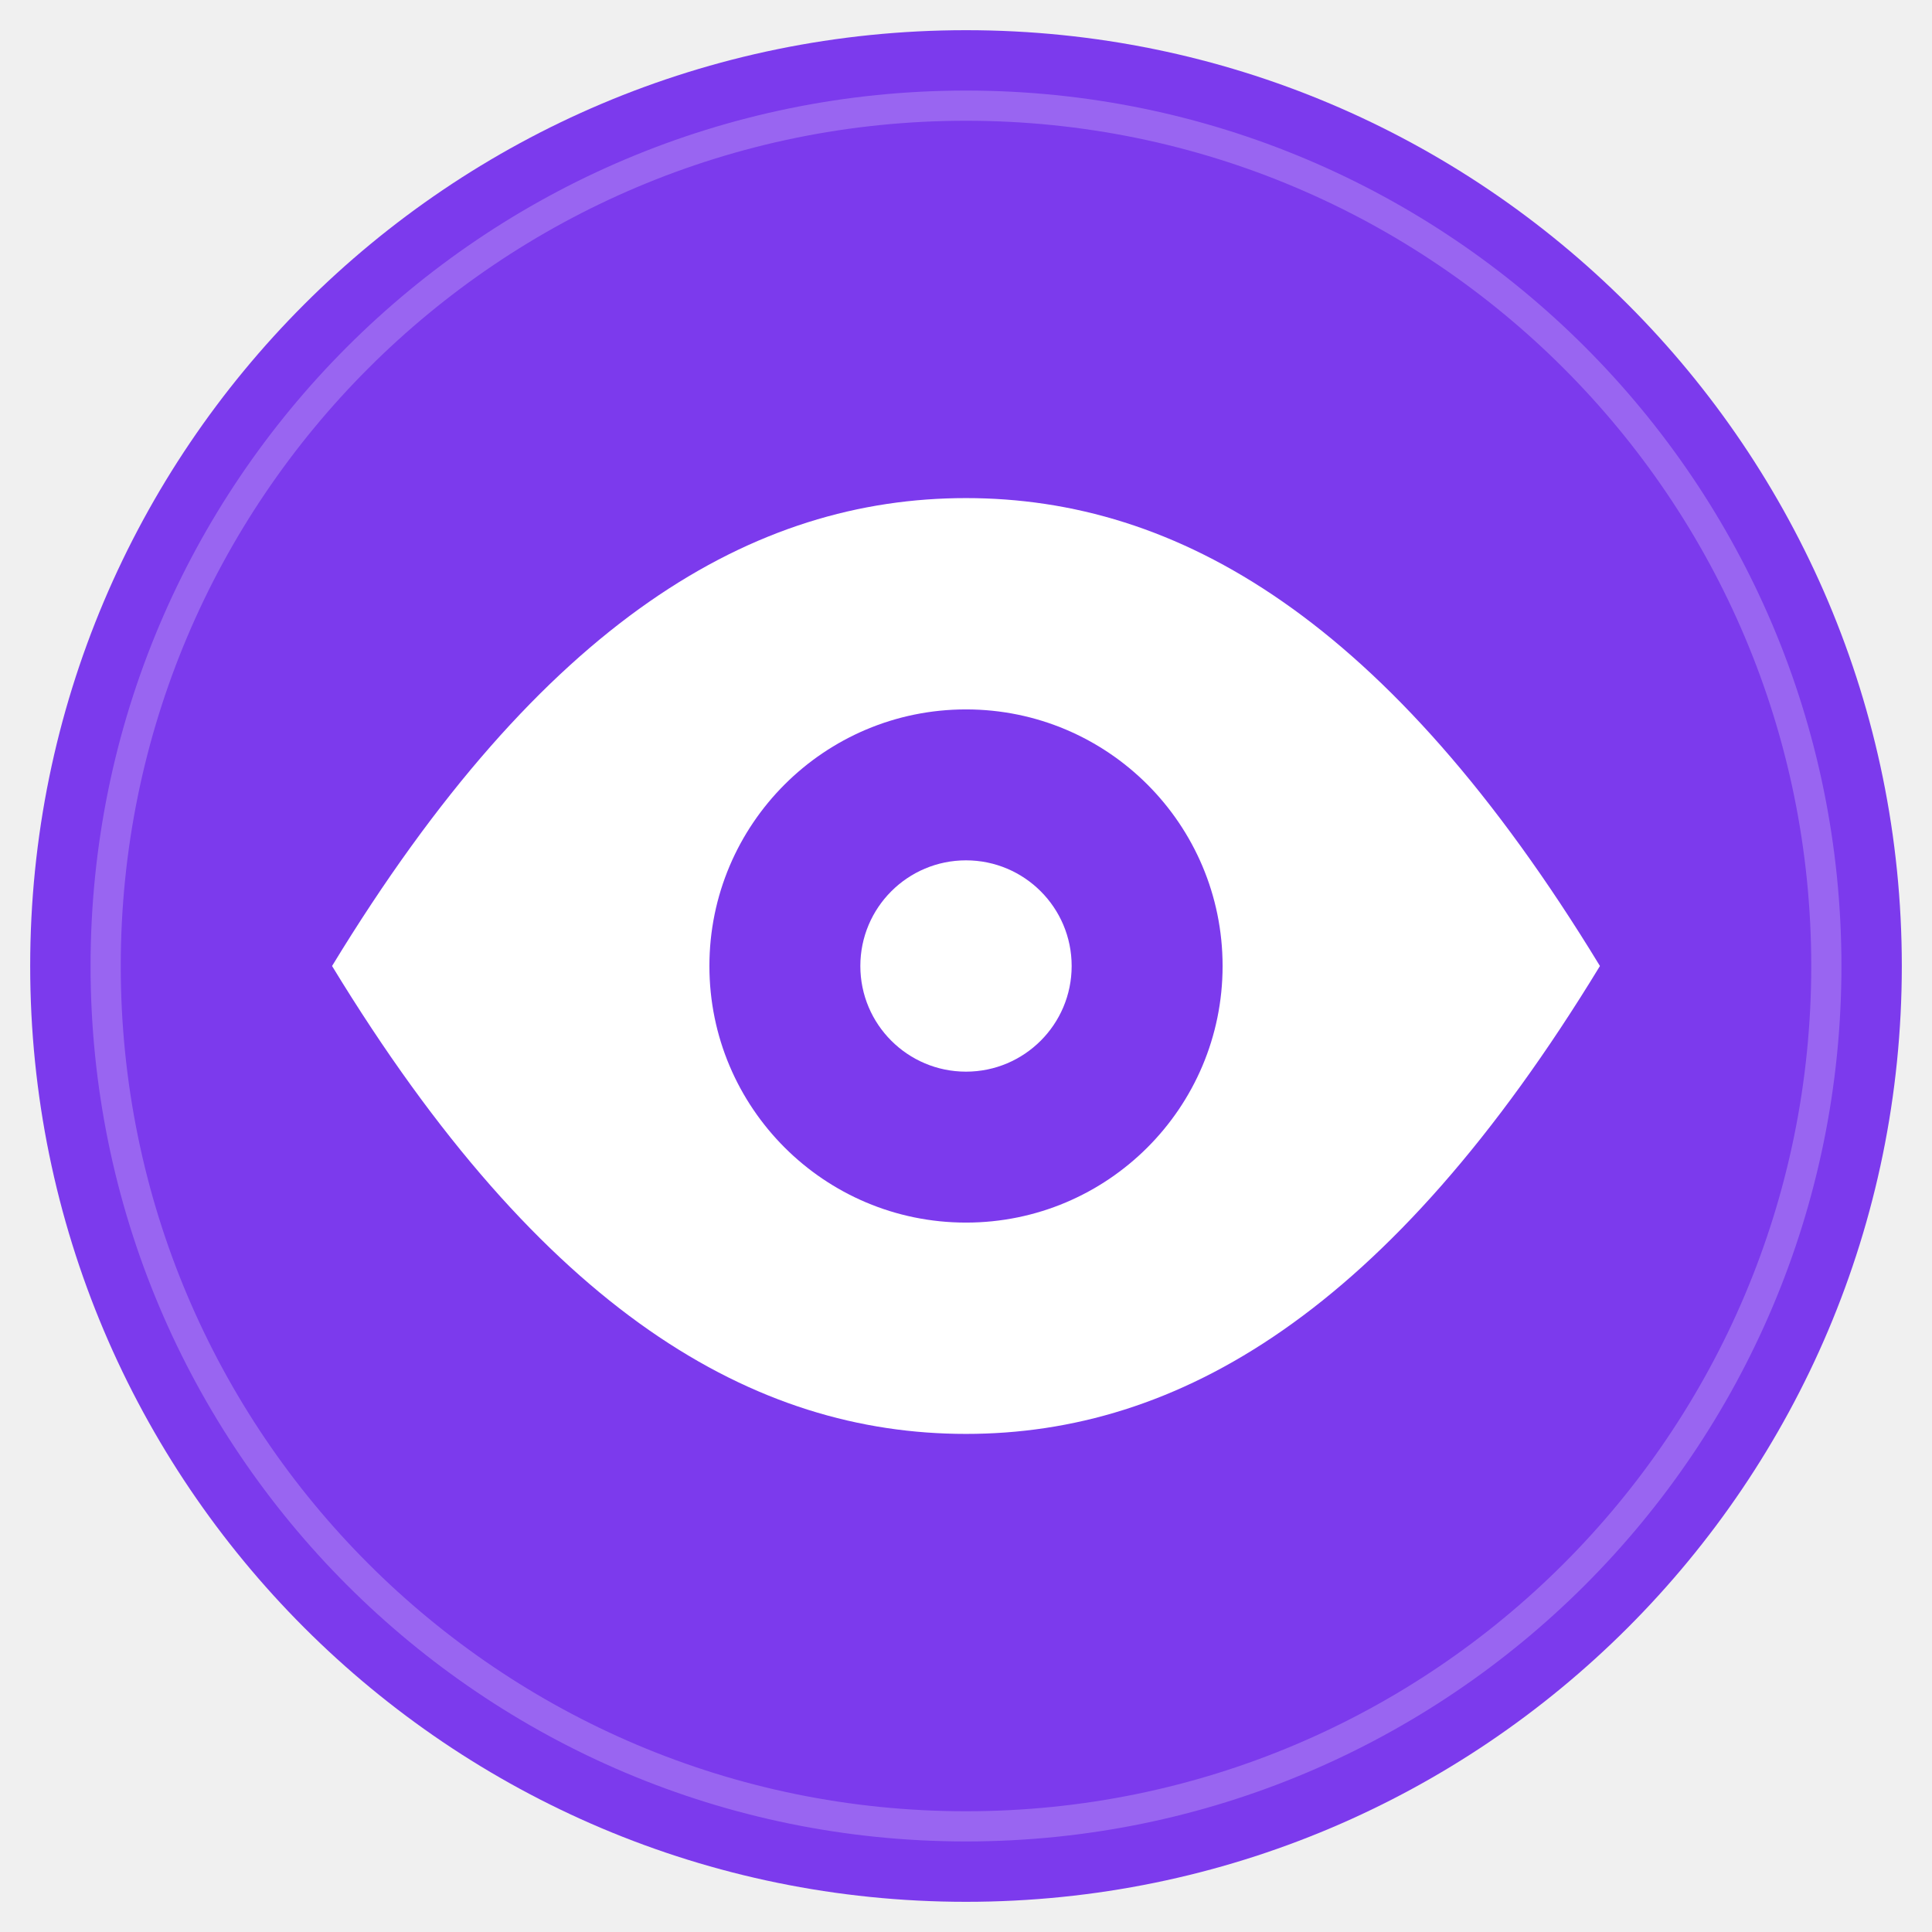
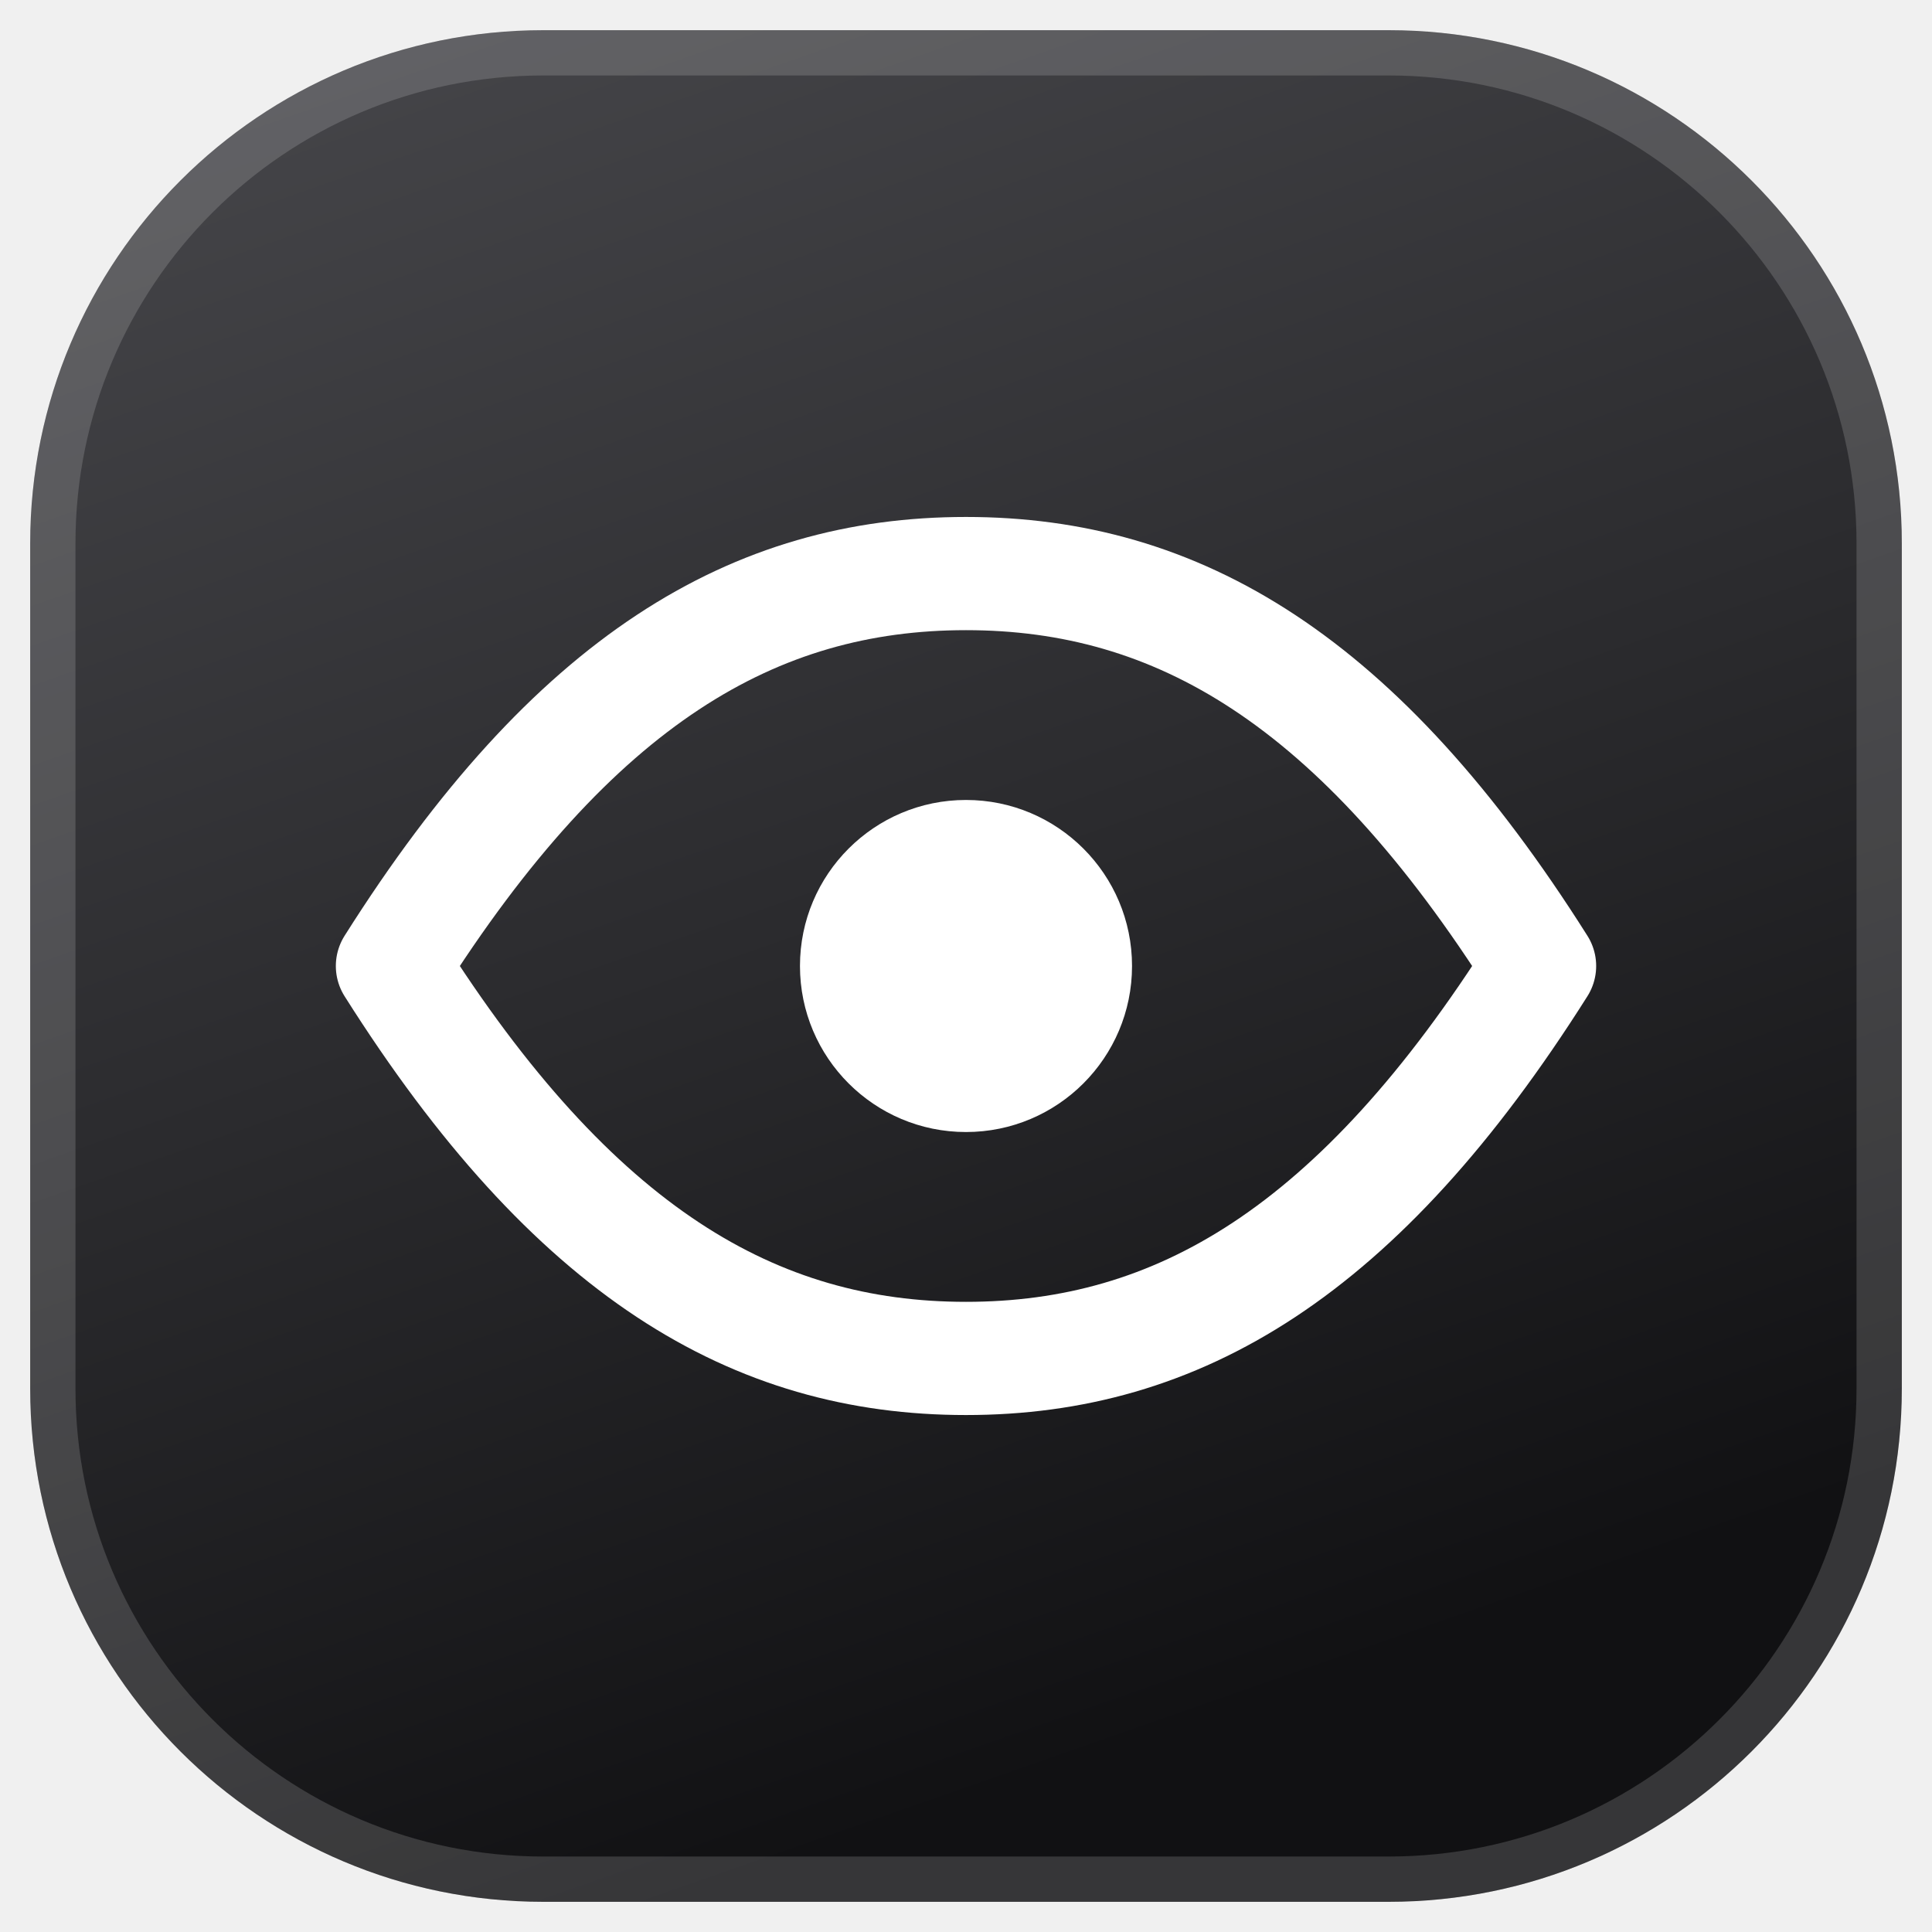
<svg xmlns="http://www.w3.org/2000/svg" viewBox="0 0 128 128" width="128" height="128">
-   <circle cx="64" cy="64" r="62" fill="#7c3aed" />
-   <circle cx="64" cy="64" r="57" fill="none" stroke="#ffffff" stroke-opacity="0.22" stroke-width="2" />
-   <path d="M22 64 C36 41 50 33 64 33 C78 33 92 41 106 64 C92 87 78 95 64 95 C50 95 36 87 22 64 Z" fill="#ffffff" />
-   <circle cx="64" cy="64" r="17" fill="#7c3aed" />
-   <circle cx="64" cy="64" r="7" fill="#ffffff" />
+   <defs>
+     <linearGradient id="gas" x1="0" y1="0" x2="0.35" y2="1">
+       <stop offset="0" stop-color="#48484c" />
+       <stop offset="0.55" stop-color="#2b2b2e" />
+       <stop offset="1" stop-color="#111113" />
+     </linearGradient>
+   </defs>
+   <rect x="2" y="2" width="124" height="124" rx="34" fill="url(#gas)" />
+   <rect x="3.5" y="3.5" width="121" height="121" rx="32.5" fill="none" stroke="#ffffff" stroke-opacity="0.16" stroke-width="3" />
+   <path d="M26 64 C38 45 50 38 64 38 C78 38 90 45 102 64 C90 83 78 90 64 90 C50 90 38 83 26 64 Z" fill="none" stroke="#ffffff" stroke-width="7.5" stroke-linecap="round" stroke-linejoin="round" />
+   <circle cx="64" cy="64" r="11" fill="#ffffff" />
</svg>
